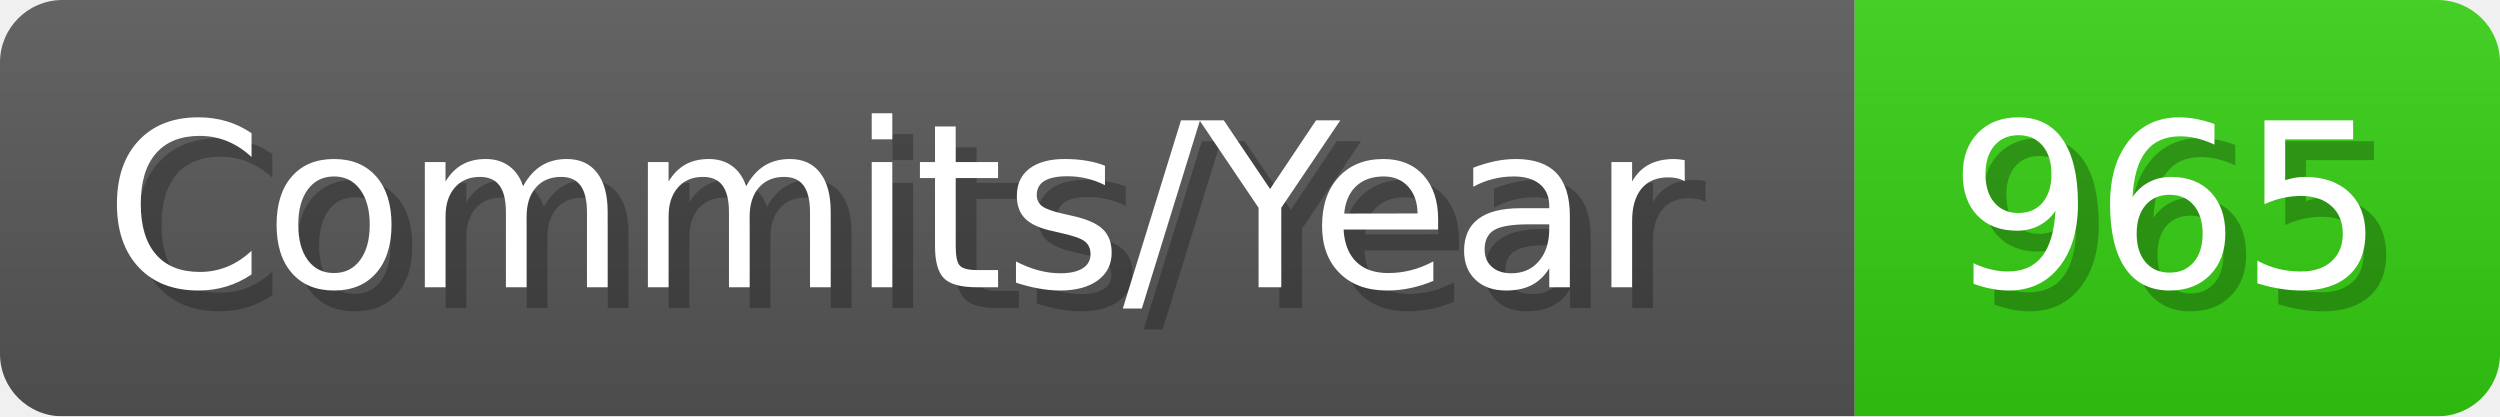
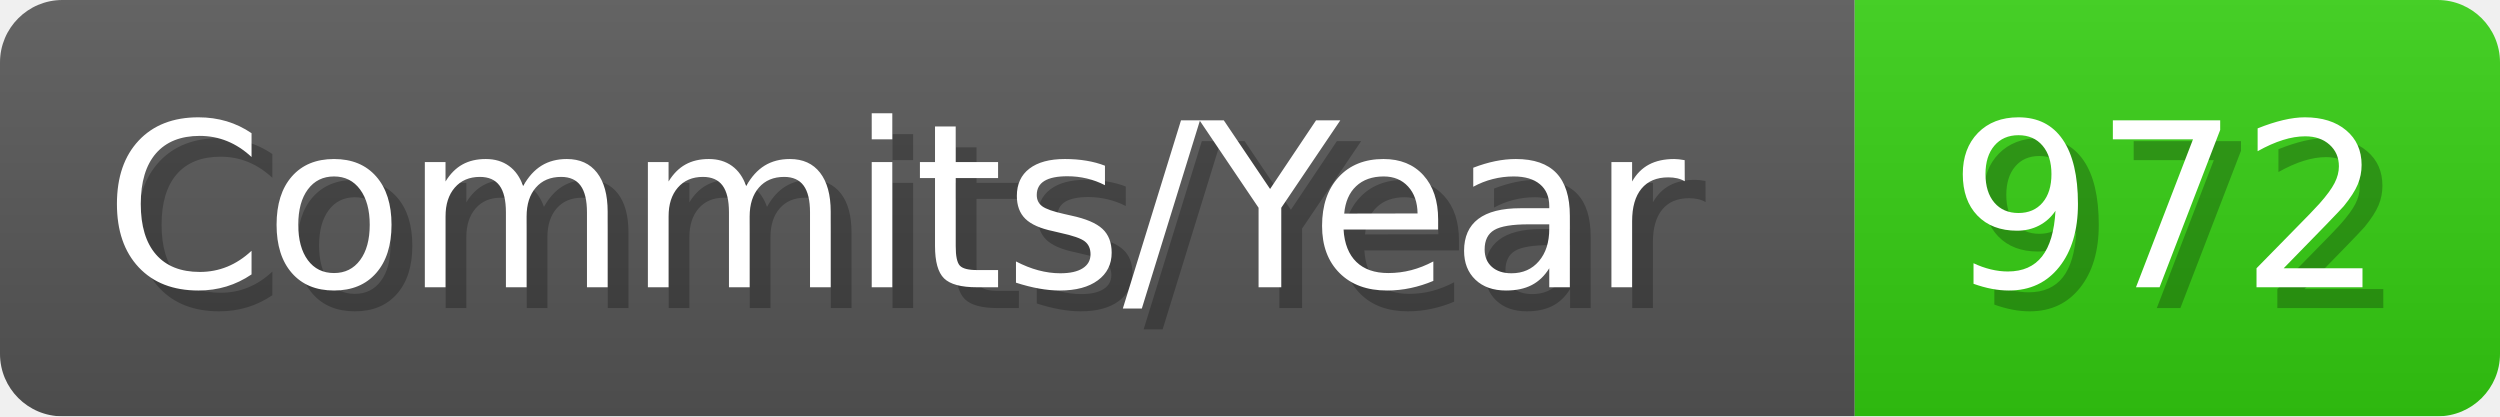
- <svg xmlns="http://www.w3.org/2000/svg" width="120.1" height="20" viewBox="0 0 1201 200" role="img" aria-label="Commits/Year: 965">
+ <svg xmlns="http://www.w3.org/2000/svg" width="120.1" height="20" viewBox="0 0 1201 200" role="img" aria-label="Commits/Year: 972">
  <linearGradient id="aUPdi" x2="0" y2="100%">
    <stop offset="0" stop-opacity=".1" stop-color="#EEE" />
    <stop offset="1" stop-opacity=".1" />
  </linearGradient>
  <mask id="WfAiQ">
    <rect width="1201" height="200" rx="30" fill="#FFF" />
  </mask>
  <g mask="url(#WfAiQ)">
    <rect width="891" height="200" fill="#555" />
    <rect width="310" height="200" fill="#3C1" x="891" />
    <rect width="1201" height="200" fill="url(#aUPdi)" />
  </g>
  <g aria-hidden="true" fill="#fff" text-anchor="start" font-family="Verdana,DejaVu Sans,sans-serif" font-size="110">
    <text x="60" y="148" textLength="791" fill="#000" opacity="0.25">Commits/Year</text>
    <text x="50" y="138" textLength="791">Commits/Year</text>
-     <text x="946" y="148" textLength="210" fill="#000" opacity="0.25">965</text>
-     <text x="936" y="138" textLength="210">965</text>
+     <text x="946" y="148" textLength="210" fill="#000" opacity="0.25">972</text>
+     <text x="936" y="138" textLength="210">972</text>
  </g>
</svg>
